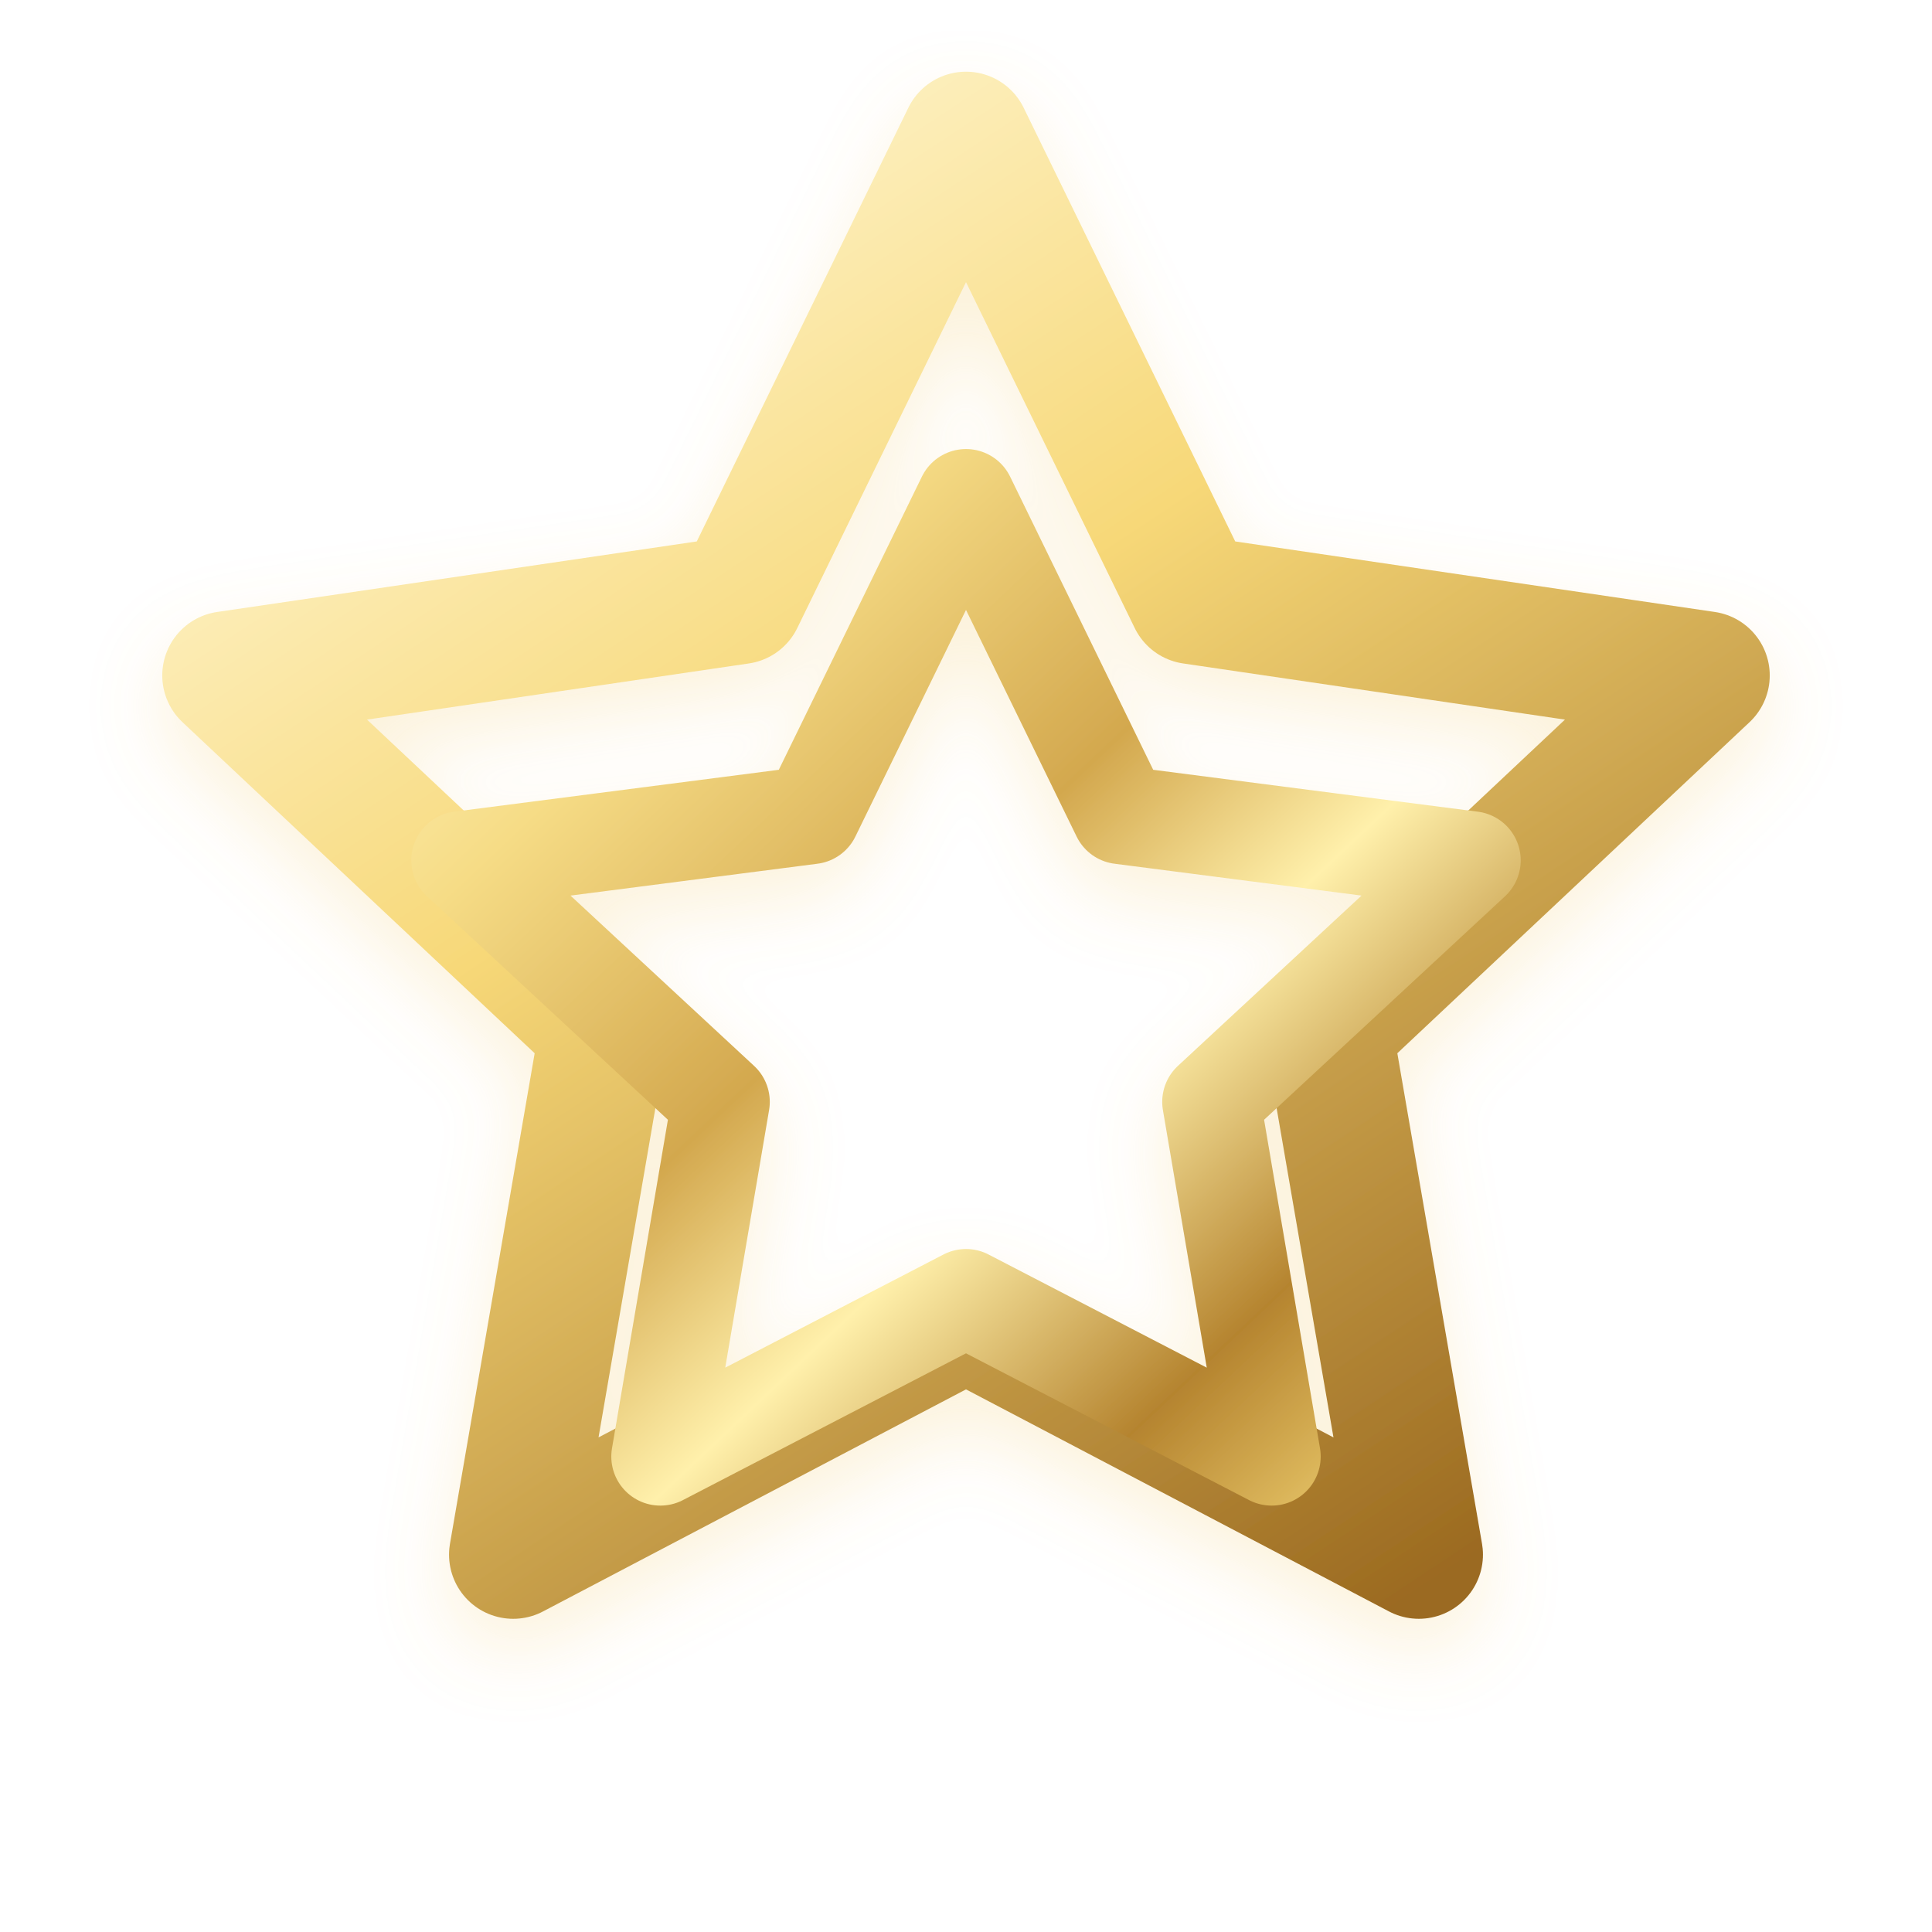
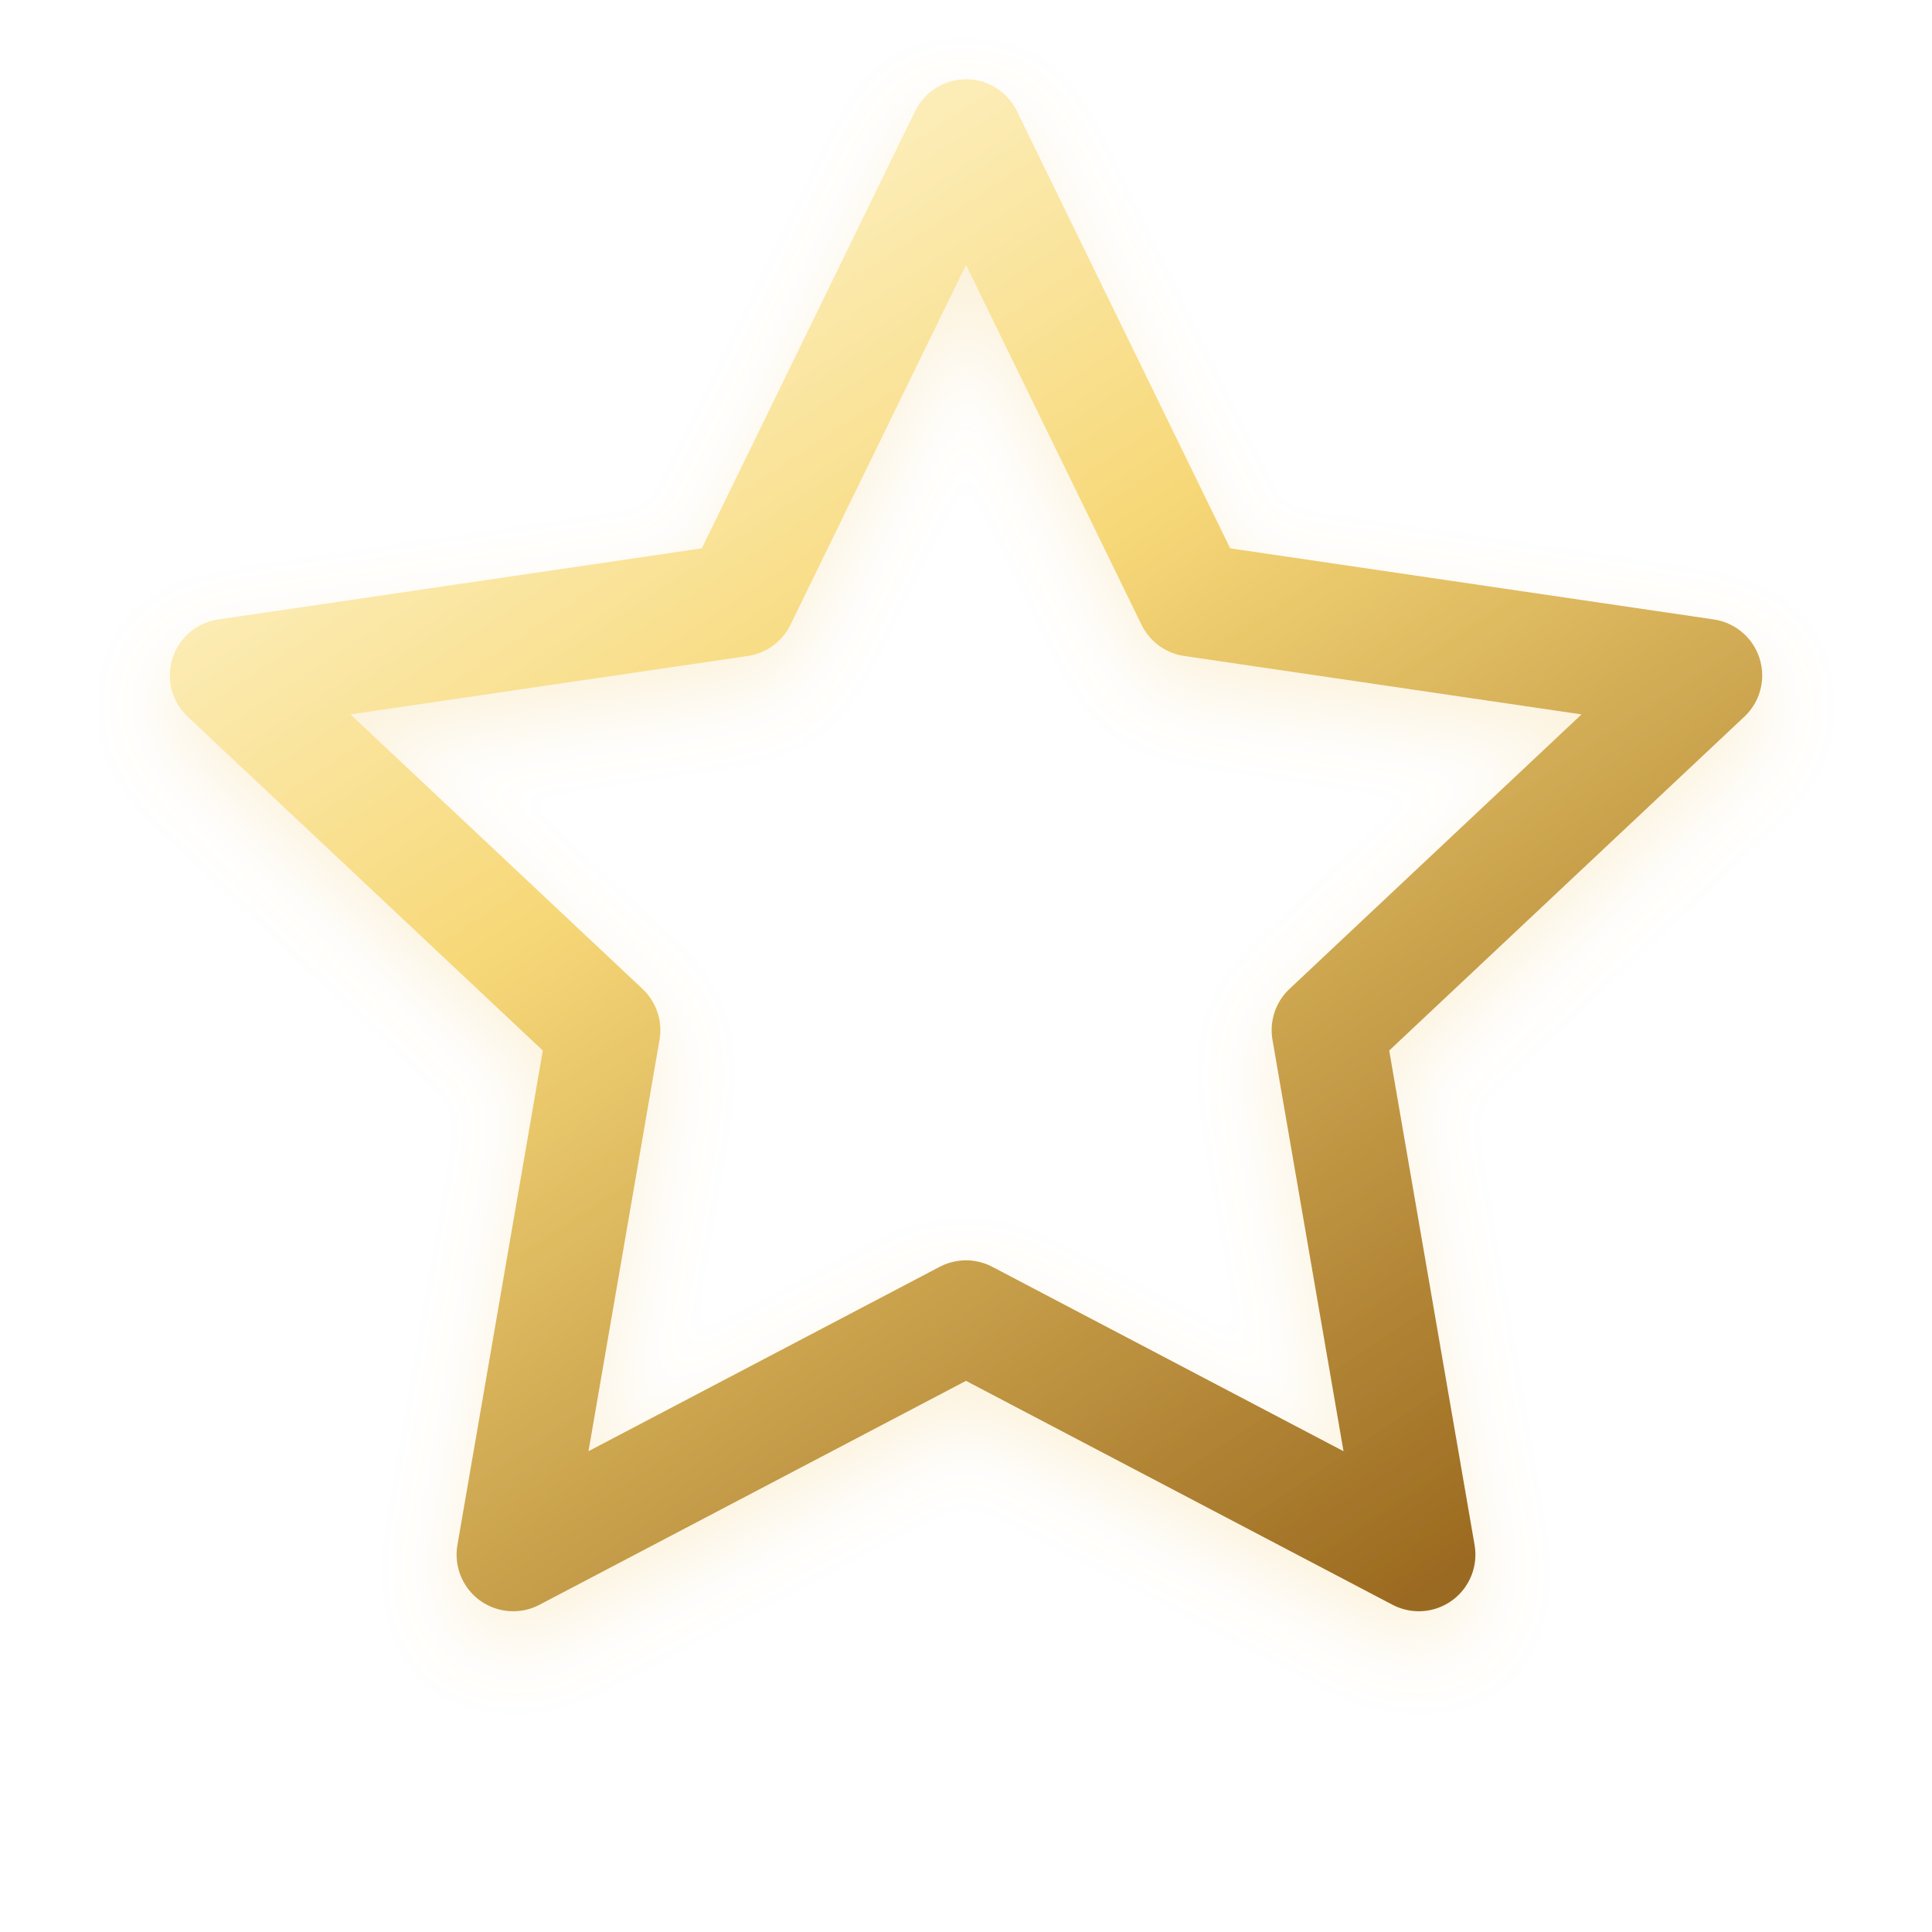
<svg xmlns="http://www.w3.org/2000/svg" viewBox="0 0 512 512" role="img" aria-labelledby="brandStarTitle brandStarDesc">
  <defs>
    <linearGradient id="goldFill" x1="0%" y1="0%" x2="100%" y2="100%">
      <stop offset="0%" stop-color="#fff4bd" />
      <stop offset="20%" stop-color="#f6dc86" />
      <stop offset="45%" stop-color="#d3a84e" />
      <stop offset="62%" stop-color="#fff0ab" />
      <stop offset="82%" stop-color="#b5842f" />
      <stop offset="100%" stop-color="#f3d576" />
    </linearGradient>
    <linearGradient id="goldEdge" x1="15%" y1="0%" x2="85%" y2="100%">
      <stop offset="0%" stop-color="#fff8d8" />
      <stop offset="40%" stop-color="#f7d878" />
      <stop offset="100%" stop-color="#9b6a20" />
    </linearGradient>
    <filter id="softGlow" x="-20%" y="-20%" width="140%" height="140%">
      <feDropShadow dx="0" dy="8" stdDeviation="10" flood-color="#f4c75b" flood-opacity="0.22" />
    </filter>
  </defs>
-   <g filter="url(#softGlow)" fill="none" stroke-linejoin="round" stroke-linecap="round">
-     <path d="M256 36 316 159 452 179 352 273 376 412 256 349 136 412 160 273 60 179 196 159 256 36Z" stroke="url(#goldEdge)" stroke-width="34" />
-     <path d="M256 132 297 216 390 228 321 292 337 386 256 344 175 386 191 292 122 228 215 216 256 132Z" stroke="url(#goldFill)" stroke-width="26" />
+   <g filter="url(#softGlow)" stroke-linejoin="round" stroke-linecap="round">
+     <path d="M256 36 316 159 452 179 352 273 376 412 256 349 136 412 160 273 60 179 196 159 256 36Z" fill="none" stroke="url(#goldEdge)" stroke-width="30" />
  </g>
</svg>
